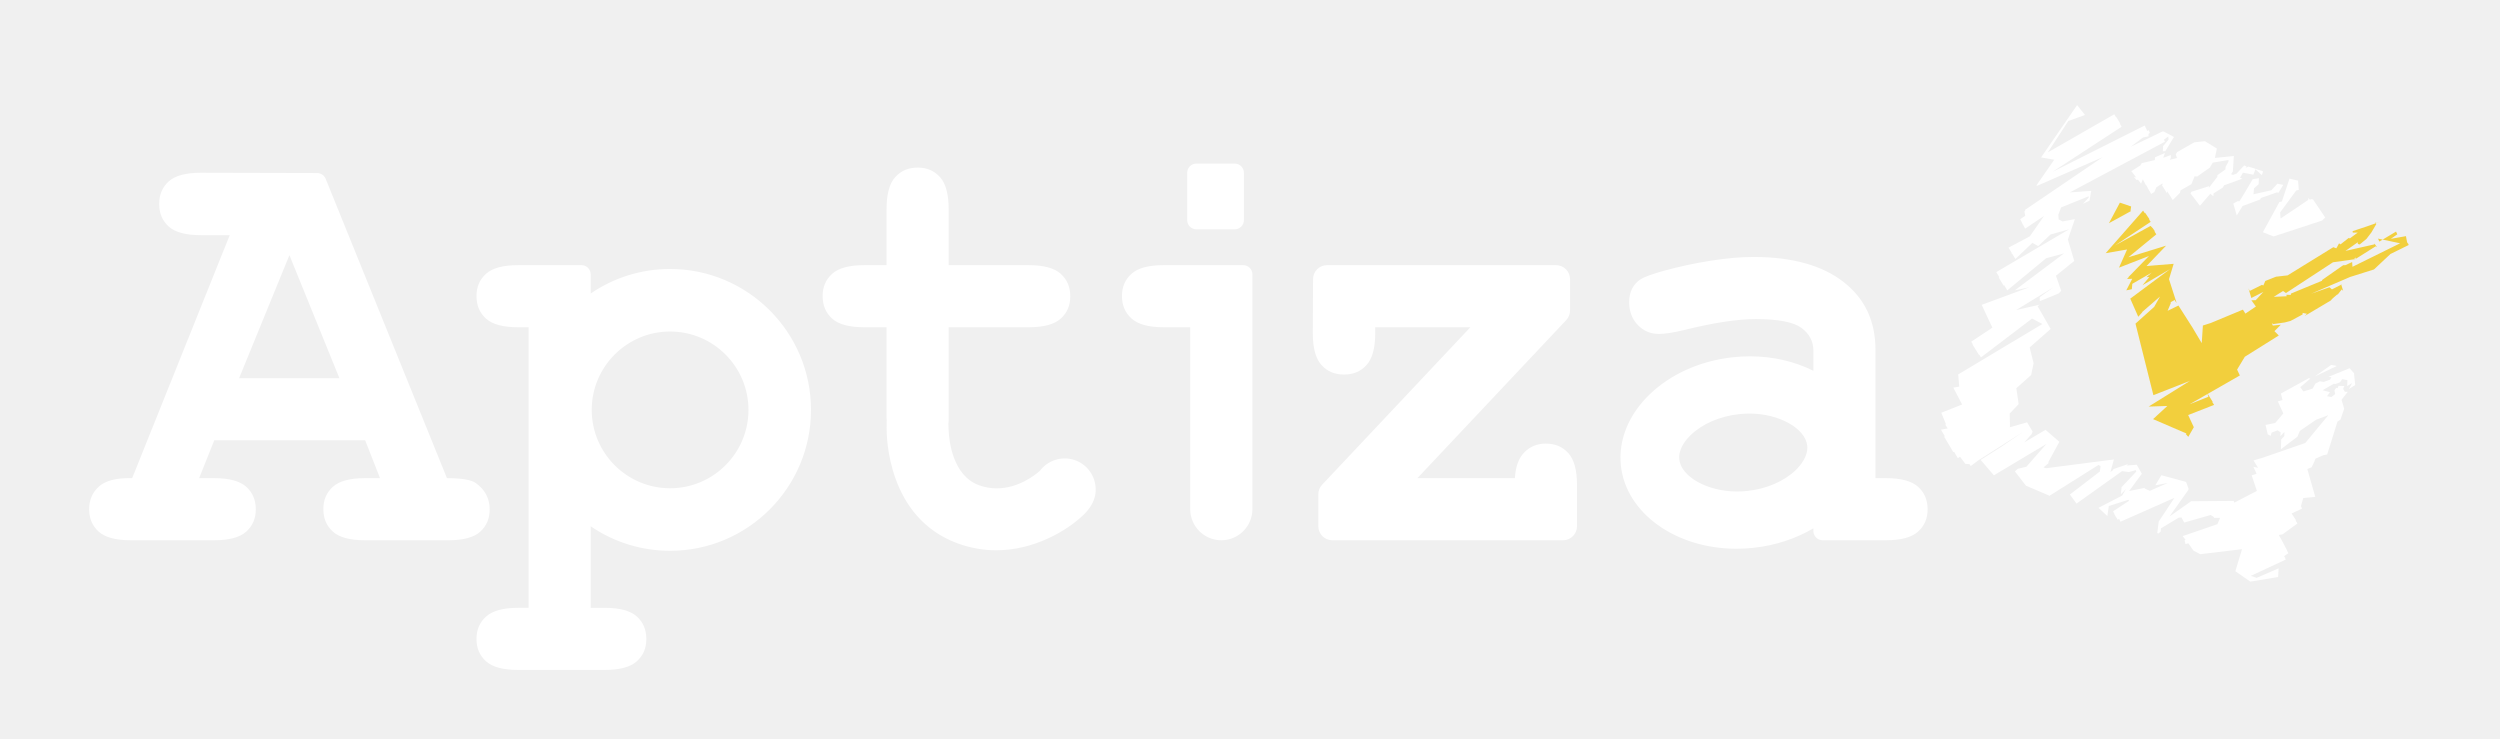
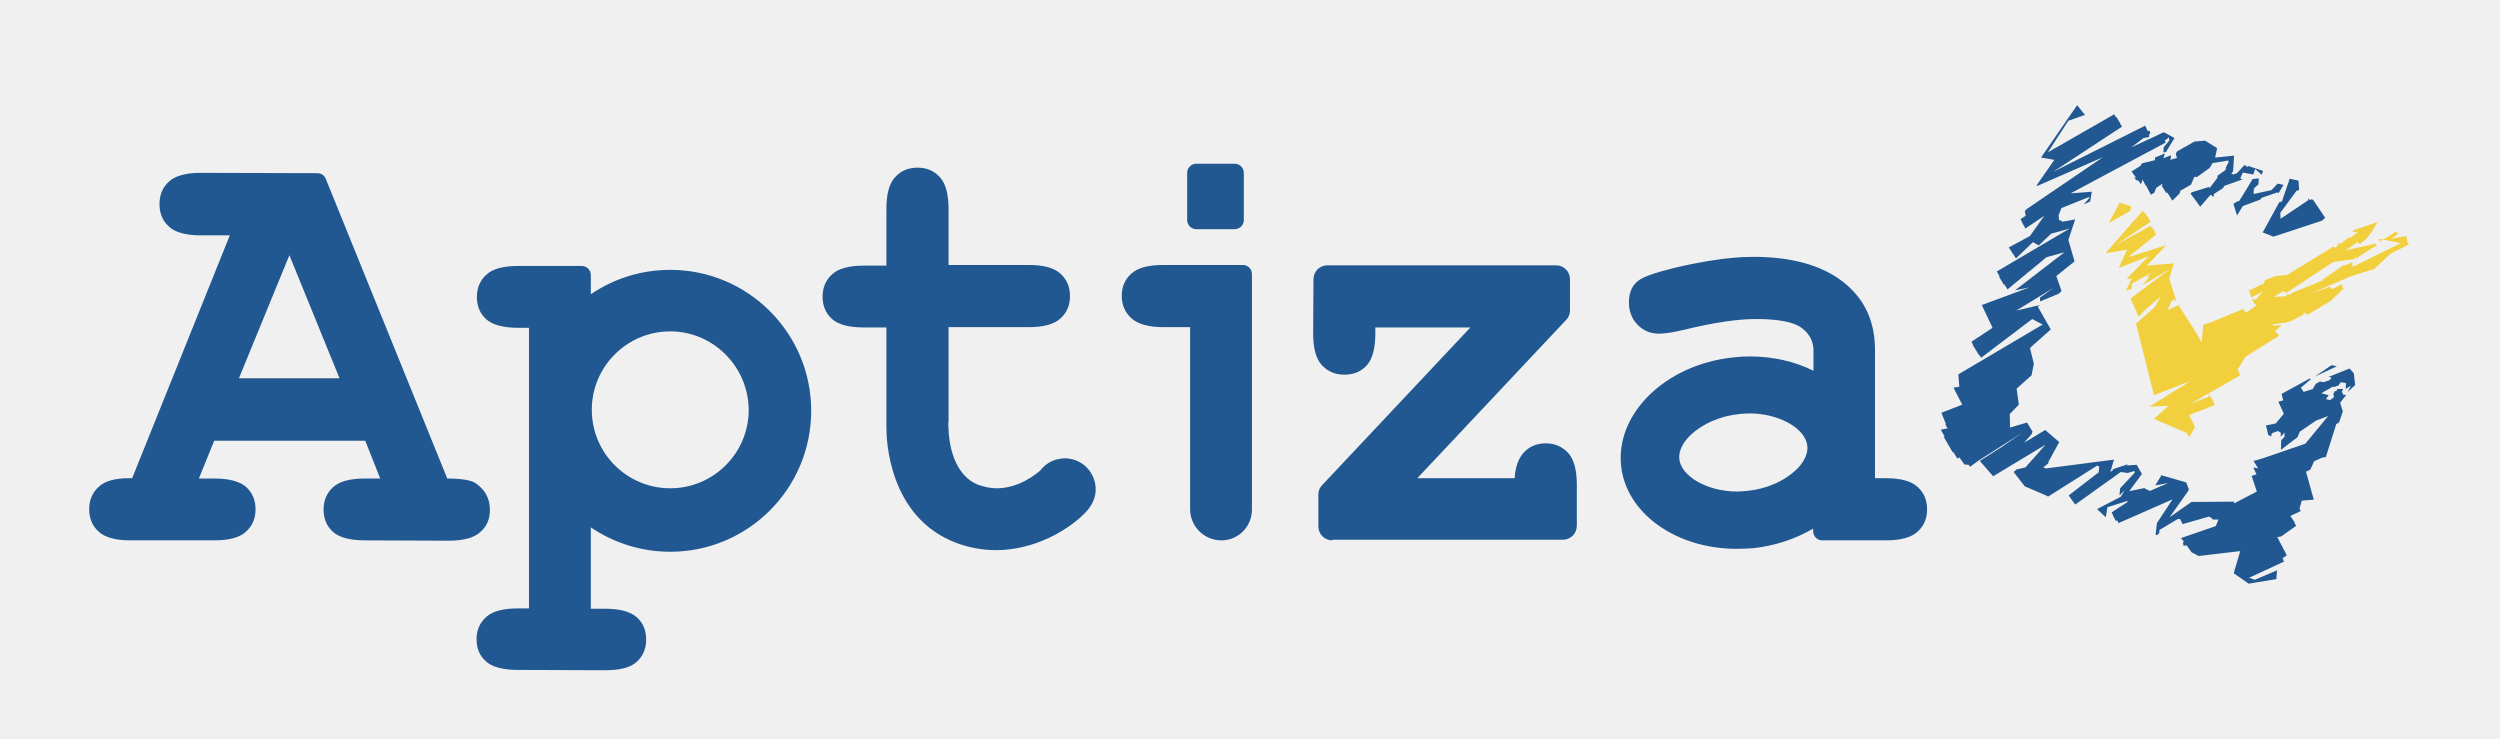
- <svg xmlns="http://www.w3.org/2000/svg" version="1.1" id="Capa_1" x="0px" y="0px" viewBox="0 0 768 227" enable-background="new 0 0 768 227" xml:space="preserve">
-   <path fill="#F2CF3D" d="M719.969,87.908L719.969,87.908L719.969,87.908z M719.811,81.462L719.811,81.462L719.811,81.462z   M722.135,80.161l-0.001,0.001L722.135,80.161z M739.592,74.421l-0.043,0.487l-0.443-2.364l-4.648,0.826l1.992-1.396l-0.387-0.836  l-5.132,3.078L730.53,73.3l6.791,1.441l-14.643,7.219l-0.101-1.464l-2.05,0.958l-0.706,0.025l-6.474,4.531l-0.012,0.235  l-9.552,3.939l-0.046,0.406l-1.376-0.037l0.098,0.458l-3.96,0.174l2.861-1.792l0.89,0.631l14.444-9.451l6.861-0.967l-0.348-0.264  l0.478-0.216l-0.054,0.501l-0.076-0.021l6.273-3.953l0.433,0.332l-0.831-1.172l-0.029,0.261l-8.88,2.006l3.797-2.66v0.518  l0.578,0.161l2.071-1.697l1.521-1.987l1.553-2.664l0.001,0.128l-0.479-0.569l0.444,0.191l1.359-0.445l-4.257,1.493l-4.397,1.464  l0.07,0.452l1.51-0.024l-2.461,1.835l-0.152-0.193l-0.208,0.053l-2.466,1.937l-0.451-0.319l-0.758,1.413l-0.12-0.085l0.074,0.209  l-0.961-0.35l-13.977,8.617l0.006,0.027l-3.632,0.42l-3.285,1.302l-0.598,1.394l-0.442-0.187l-3.735,1.862l-0.412-0.814l0.897,2.987  l3.692-1.88l-2.347,2.545l-1.329,0.034l1.383,1.918l-3.227,2.174l-0.76-1.219l-9.876,4.105l-2.421,0.772l-0.353,5.409l-2.881-4.839  v0.001l-4.271-6.709l-3.33,1.62l1.061-2.552l-0.126,0.067l-0.051-0.147l1.423-0.751l-0.094,0.219l0.56,0.772l-2.348-7.318  l1.432-4.731l-8.34,0.69l6.02-6.263l-11.598,3.571l8.591-7.046l-0.581-0.913l0.176,0.02l-0.683-0.997l-0.686-0.701l-10.912,6.008  l10.954-7.258l-0.507-0.747l0.146-0.047l-1.372-2.024l-0.079,0.146l-0.526-0.775l-11.482,13.071l6.57-1.132l-2.48,5.58l9.219-3.586  l-6.489,6.649l0.335-0.136l-0.637,0.547l1.633-0.051l-1.824,3.551l1.703-0.352l0.151-1.66l5.967-3.447l-1.638,1.404l0.894-0.027  l-2.097,2.509l8.46-4.962l-12.221,9.086l2.456,5.567l1.25-1.396l-0.085-0.035l5.515-4.786l-1.848,3.287l0.277-0.308l-5.959,5.347  l5.501,21.976l11.271-4.42l-12.733,7.922l5.752-0.19l-4.391,4.043l10.256,4.417l-0.192,0.169l0.755,0.862l1.697-2.959l0.013,0.001  l-1.751-3.744l7.969-3.112l-0.554-0.887l0.126-0.055l-1.486-2.376l-0.08,0.132l0.242,0.686l-5.774,2.302l15.44-8.848l-0.849-1.807  l2.382-3.943l10.43-6.531l-1.34-1.338l1.961-1.965l-2.462,0.26l-0.301-0.792l0.384,0.343l3.586-0.509l1.793-0.481l3.685-1.967  l0.022-0.492l1.32,0.276l-0.708,0.688l7.997-4.755l0.604-0.654l1.341-1.154l0.274-0.104l1.18-1.514l0.447,0.466l-0.673-2.184  l-0.029,0.323l-2.756,1.395l-0.74-0.656l-5.659,1.986l12.003-5.155l7.316-2.305l5.048-4.742l5.618-2.763L739.592,74.421z   M697.776,92.163l0.228-0.449L697.776,92.163z M731.213,78.651L731.213,78.651L731.213,78.651z M730.51,79.047L730.51,79.047  L730.51,79.047z M730.711,78.934l-0.124,0.07L730.711,78.934z M691.681,91.618l-0.07-0.069L691.681,91.618z M654.683,63.423  l-3.455-1.168l-3.362,6.31l6.745-3.703l-0.111-0.134L654.683,63.423z M654.896,88.815l0.003,0.029L654.896,88.815z M654.078,70.513  l-0.05,0.122L654.078,70.513z" />
-   <path fill="#FFFFFF" d="M711.067,115.674l6.793-3.247l-1.74-0.319L711.067,115.674z M709.492,116.707L709.492,116.707  L709.492,116.707z M668.718,48.42l0.179,0.089l-2.348,0.58l0.315-0.548l0.021-0.915l-2.348,0.857l0.547-1.502l-3.064,1.339  l-0.044,0.842l-4.05,0.963l-0.4,0.695l-2.782,1.763l1.536,1.967l-0.757-0.252l0.751,0.96l0.537-0.029l0.937,1.199l0.524-1.359  l0.998,1.907l0.064-0.111l0.923,1.761l0.031-0.024l0.02,0.004l0.45,0.859l0.004-0.009l0.065,0.123l0.969-0.568l0.639-1.471  l1.835-1.173l0.115,0.184l-0.212,0.385l1.48,2.358l0.143-0.497l1.698,2.706l0.023-0.09l2.157-2.161l0.201-0.777l3.319-1.899  l0.994-2.422l0.778,0.085l3.912-2.768l0.872-1.5l4.851-0.832l-0.045,0.578l-0.85,1.534l-0.059,0.8l-2.455,1.767l-0.043,0.579  l-0.027-0.011l-2.543,3.282l0.039-0.474l-5.453,1.727l-0.243,0.485l0.988,1.298l0.576,0.757l1.334,1.753l3.184-3.683l0.94,0.746  l0.067-0.868l2.818-1.783l0.4-0.696l5.631-2.04l-0.727-0.289l0.895-1.557l3.211,0.622l0.619-1.664l1.985,1.803l0.377-1.167  l-4.515-1.475l-0.824,0.385l0.25-0.426l-0.725-0.288l-2.327,2.495l-1.125,0.409l-0.563-0.223l0.537-0.83l0.315-4.766l-5.831,0.601  l0.615-2.886l-3.676-2.26l-3.256,0.342l-5.305,3.025l-0.399,0.696L668.718,48.42z M695.22,52.638L695.22,52.638L695.22,52.638z   M668.718,48.42L668.718,48.42L668.718,48.42z M678.619,57.187L678.619,57.187L678.619,57.187z M701.411,56.804L701.411,56.804  L701.411,56.804z M692.435,57.861l1.419-1.281l0.087-1.833l-1.899,0.286l-2.074,3.488l0.01,0.025l-1.977,3.224l-0.146,0.051  l-0.438-0.045l-1.346,0.777l1.063,3.631l1.785-2.891l5.368-1.993l0.279-0.486l4.931-1.723l0.422,0.168l1.492-2.455l-1.792-0.38  l-1.856,2.021l-5.498,1.238L692.435,57.861z M714.105,66.12L714.105,66.12L714.105,66.12z M714.183,66.389l0.125,0.429  L714.183,66.389z M714.183,66.389l-0.04-0.14L714.183,66.389z M714.143,66.249l-0.038-0.129L714.143,66.249z M700.992,61.902  l-0.764,0.166l-5.074,9.267l3.282,1.301l14.877-4.874l0.995-0.944l-3.718-5.514l-0.511-0.169l-0.053,0.105l-0.521,0.061  l-0.364-0.497l-0.04,0.606l-8.457,5.686l-0.048-0.006l-0.008,0.008l-0.14-1.828l4.961-6.759l0.765-0.165l-0.197-2.859l-2.653-0.602  L700.992,61.902z M651.469,154.779L651.469,154.779L651.469,154.779z M723.524,118.288l-0.381-3.602l0.105,0.076l-1.449-1.628  l-0.016-0.002l-6.473,2.622l0.875,0.131l-0.419,0.763l-1.936,0.682l-1.192-0.189l-1.338,0.695l-0.871,1.554l-2.829,0.863  l-0.948-1.311l3.057-2.62l-0.414-0.159l-8.605,4.733l0.507,1.981l-1.453,0.438l0.599,1.293l-0.008,0.008l1.105,2.386l-2.506,2.951  l-2.955,0.574l0.677,2.913l0.912,0.456l0.239-0.982l1.883-0.719l0.927,0.632l-0.096,1.188l1.247-1.339l-0.023,1.296l-0.966,1.017  l-0.08,3.013l5.091-3.875l0.714-1.748l4.963-3.411l0.009-0.02l3.724-1.388l0.015,0.026l-7.033,8.503l-13.373,4.626l-2.533,0.721  l1.408,2.275l-0.002-0.004l-0.002,0.003l-1.454-0.301l0.828,1.733l0.155,0.412l-1.488,0.469l1.598,4.78l-6.921,3.605l-0.211-0.526  l-13.048,0.092l-0.002-0.003l-6.662,4.687l5.78-8.151l0.068-0.39l-0.756-2.068l-7.589-2.06l-1.864,3.089l3.874-0.74l-5.55,2.445  l-1.612-0.717l0.045-0.192l-4.804,0.965l3.905-5.306l-1.562-2.77l-3.077,0.245l0.398-0.439l-4.479,1.533l0.012,0.016l-0.321,0.479  l-0.615,0.384l1.067-3.834l-20.857,2.692l-0.769-0.257l1.786-1.514l-0.417,0.084l3.5-6.43l-4.254-3.676l-6.539,3.856l2.315-2.589  l-0.006-0.004l0.253-0.755l-1.68-2.819l-5.407,1.553l0.151-0.189l-0.091-4.046l2.75-2.921l-0.711-4.874l4.556-4.055l0.747-3.636  l-1.211-4.837l6.448-5.677l-4.007-6.996l0.655-0.467l-7.277,1.66l11.46-6.98l-4.201,3.037l0.04,1.121l-0.028,0.02l0.038,0.066  l5.791-2.381l0.768-0.802l-1.612-4.625l5.619-4.545l-1.949-6.571l2.143-6.279l-3.786,0.717l-1.202-0.638l-0.092-1.437l0.851-2.232  l8.455-3.421l0.011,0.416l-1.742,1.888l2-0.942l0.528-3.021l-6.547,0.459l29.19-15.563l-0.303-0.626l1.329-0.991l0.091,0.954  l-1.675,2.014l-0.077,1.604l0.777-0.076l2.636-4.343l-3.126-1.661l-0.42-0.019l-4.373,2.122l-0.086,0.036l-5.288,2.531l3.794-2.852  l1.687-0.341l0.003-0.783l0.391-0.271l-0.328-0.851l-0.461,0.244l-0.313-0.676l-0.004,0.001l0.311,0.679l-0.772-1.671  l-28.324,14.228l21.235-13.858l-0.562-0.948l0.124-0.017l-1.194-2.012l-0.098,0.061l-0.539-0.908l-20.417,11.712l6.304-9.656  l5.123-1.846l-2.429-3.021L627.014,48.37l4.051,0.691l-5.492,7.91l0.263,0.096l20.075-8.773l-23.846,16.194l0.118,0.213  l-0.287,0.233l0.261,1.381l-1.551,1.028l0.721,1.386l-0.082,0.019l0.079,0.153l0.083-0.017l0.7,1.347l5.809-3.87l-4.362,6.248  l-6.541,3.466l1.054,1.733l-0.216,0.122l-0.008,0.024l0.295-0.029l0.991,1.63l5.222-4.96l1.791,1.016l3.756-3.565l5.731-1.609  l-22.377,13.151l0.927,1.539l-0.172,0.12l1.512,2.512l0.146-0.165l0.968,1.609l11.952-9.884l5.492-1.482l-15.121,11.347l4.432-0.941  l-14.603,5.397l0.795,1.723l-0.009,0.006l1.974,4.205l0.01-0.007l0.366,0.78h0.001l0.032,0.069l0.01-0.009l0.107,0.23l-6.506,4.333  l0.478,0.772l-0.097,0.067l2.026,3.265l0.08-0.095l0.502,0.809l15.689-11.93l3.171,1.679l-25.854,15.484l0.312,3.756l-1.817,0.29  l2.711,5.195l-6.398,2.527l1.428,3.525l-0.195,0.133l0.712,1.166l-2.055,0.381l1.225,2.063l-0.264,0.053l2.842,4.785l0.234-0.104  l1.165,1.96l0.645-0.45l1.645,2.186l1.268,0.096l0.403,0.575l2.279-1.705l13.841-8.822l-6.794,4.651l0.069-0.058l-6.37,4.056  l4.077,4.736l16.148-9.651l-6.168,7.019l-2.666,0.636l-0.86,0.787l3.389,4.396l7.004,2.985l0.108,0.192l15.192-9.555l0.624,0.372  l-0.226,1.657l-9.198,7.055l2.036,2.788l13.986-9.965l2.126,0.277l2.136-0.595l0.091,0.481l-4.493,4.754l-0.212,2.172l0.004,0.007  l1.564-1.608l-1.189,2.028l-7.272,3.757l2.731,2.515l0.45-3.082l6.051-1.908l0.136,0.331l-4.889,3.209l0.415,0.759l-0.054,0.036  l0.613,1.121l0.049-0.045l0.425,0.778l0.385-0.34l0.001,0.002l0.014-0.008l0.428,0.901l16.586-7.335l-4.84,7.288l-0.432,3.552  l0.379,0.094l0.009,0.01l0.004-0.012l0.671-0.595l0.005,0.001l0.063-0.983l5.478-3.273l0.83-0.052l0.829,1.558l8.139-2.319  l0.87,0.536l0.209,0.356l1.817-0.023l-0.842,1.954l-10.665,3.664l0.868,1.097l-0.202,0.173l-0.08,0.018l0.024,0.03l0.249,1.109  l0.9-0.203l1.558,2.234l2.082,1.095l12.838-1.541l-2.046,6.767l4.59,3.203l8.531-1.42l0.176-2.664l-6.764,2.926l-1.808-0.603  l10.798-5.04l-0.27-0.446l0.061-0.013l-0.344-0.568l1.316-0.906l-0.414-0.787l0.044-0.028l-2.113-4.017l-0.04,0.035l-0.422-0.803  l1.172-0.2l4.569-3.34l-0.594-0.917l0.164-0.028l-1.37-2.116l3.23-1.522l-0.373-0.717l0.726-2.51l3.68-0.347l-2.439-8.556  l1.338-0.554l0.809-1.712l0.356-0.932l2.418-1.05l1.185-0.231l3.156-10.1l0.937-0.637l1.126-3.315l-0.808-2.743l1.901-2.44  l-0.885-0.022l-0.528-0.897l0.357-0.874l-1.768-0.044l-0.289,0.707l-0.432-0.11l-0.542,0.773l0.234,1.133l-1.168,0.931l-1.333-0.27  l0.867-1.238l-2.262-0.581l3.503-2.017l0.435,0.117l1.407-0.535l0.695-0.963l1.597,0.291l-0.059,1.827l1.366-0.854l0.062,0.08  l-0.899,1.671L723.524,118.288z M723.248,114.762l0.007,0.005L723.248,114.762z M723.255,114.767L723.255,114.767L723.255,114.767z   M621.541,132.631l-1.099,0.346L621.541,132.631z" />
-   <path fill="#FFFFFF" d="M159.131,205.804c-4.572,0-7.875-0.892-9.818-2.649c-1.974-1.785-2.933-4.023-2.933-6.843  c0-2.882,0.975-5.15,2.98-6.936c1.971-1.758,5.259-2.65,9.771-2.65h3.258v-86.191h-3.258c-4.569,0-7.873-0.891-9.818-2.649  c-1.975-1.787-2.934-4.056-2.934-6.937c0-2.817,0.959-5.055,2.932-6.841c1.945-1.76,5.249-2.652,9.819-2.652h19.504  c1.565,0,2.834,1.269,2.834,2.834v5.867l0.001,0c7.208-4.925,15.639-7.528,24.382-7.528c23.87,0,43.289,19.42,43.289,43.29  c0,23.869-19.419,43.288-43.289,43.288c-8.743,0-17.174-2.604-24.382-7.527l0,25.047h4.333c4.572,0,7.876,0.892,9.819,2.65  c1.972,1.784,2.931,4.053,2.931,6.936c0,2.82-0.958,5.058-2.931,6.842c-1.945,1.759-5.248,2.65-9.819,2.65H159.131z   M205.852,101.843c-13.275,0-24.076,10.8-24.076,24.076c0,13.274,10.8,24.074,24.076,24.074s24.076-10.8,24.076-24.074  C229.928,112.643,219.127,101.843,205.852,101.843z M306.048,169.047c-4.036,0-8.032-0.717-11.878-2.129  c-21.507-7.892-21.833-32.7-21.799-35.503l0.027-2.332c-0.03-0.162-0.046-0.33-0.046-0.501v-28.048h-6.887  c-4.569,0-7.873-0.891-9.818-2.649c-1.975-1.787-2.934-4.056-2.934-6.937c0-2.817,0.959-5.055,2.932-6.841  c1.945-1.76,5.249-2.652,9.819-2.652h6.887V64.236c0-4.567,0.892-7.871,2.652-9.818c1.789-1.975,4.057-2.933,6.936-2.933  c2.815,0,5.052,0.959,6.839,2.933c1.761,1.947,2.652,5.25,2.652,9.82v17.218h24.602c4.57,0,7.874,0.892,9.819,2.651  c1.974,1.787,2.933,4.055,2.933,6.935c0,2.817-0.959,5.055-2.932,6.841c-1.945,1.76-5.249,2.651-9.82,2.651h-24.602v28.77  c0,0.248-0.032,0.488-0.091,0.718l0.081,2.127c0.134,3.205,1.204,13.929,9.307,16.904c1.759,0.645,3.594,0.972,5.452,0.972  c6.72,0,11.887-4.151,13.315-5.429l0.003-0.004c1.161-1.53,2.746-2.662,4.58-3.27c0.973-0.326,1.988-0.493,3.009-0.493  c4.1,0,7.725,2.622,9.02,6.524c0.878,2.645,1.039,6.654-3.175,10.738C327.721,163.146,317.552,169.047,306.048,169.047z   M533.461,168.577c-18.688,0-33.959-10.973-35.521-25.522c-1.731-16.144,13.721-31.087,34.445-33.312  c1.732-0.186,3.484-0.28,5.208-0.28c6.96,0,13.695,1.539,19.477,4.45l0.001-6.21c0-2.839-1.237-5.188-3.678-6.981  c-2.44-1.791-7.153-2.7-14.006-2.7c-5.611,0-13.002,1.127-21.965,3.35c-3.385,0.817-5.937,1.212-7.818,1.212  c-2.566,0-4.682-0.898-6.47-2.747c-1.761-1.82-2.654-4.185-2.654-7.027c0-1.603,0.313-3.011,0.931-4.186  c0.619-1.175,1.495-2.13,2.604-2.839c1.119-0.717,3.403-1.555,6.98-2.562c4.694-1.297,9.544-2.345,14.429-3.117  c4.863-0.772,9.343-1.164,13.311-1.164c11.797,0,21.082,2.583,27.599,7.678c6.607,5.169,9.819,12.034,9.819,20.986v39.28h3.256  c4.573,0,7.877,0.893,9.819,2.651c1.973,1.784,2.933,4.053,2.933,6.936c0,2.819-0.96,5.057-2.933,6.841  c-1.942,1.759-5.246,2.651-9.819,2.651h-19.503c-1.565,0-2.835-1.27-2.835-2.835v-0.82c-5.454,3.208-11.816,5.277-18.4,5.984  C536.938,168.482,535.186,168.577,533.461,168.577z M537.479,127.05c-1.062,0-2.144,0.058-3.217,0.173  c-5.885,0.632-11.299,2.966-14.853,6.403c-1.468,1.417-3.876,4.275-3.53,7.503c0.574,5.345,8.679,9.86,17.696,9.86  c1.062,0,2.144-0.058,3.218-0.173c5.885-0.632,11.299-2.966,14.853-6.402c1.466-1.418,3.875-4.28,3.53-7.504  C554.602,131.566,546.497,127.05,537.479,127.05z M409.288,165.968c-2.369,0-4.297-1.928-4.297-4.297v-9.822  c0-1.1,0.415-2.146,1.167-2.943l45.535-48.371h-29.225v1.862c0,4.511-0.892,7.783-2.65,9.726c-1.783,1.973-4.053,2.934-6.937,2.934  c-2.882,0-5.149-0.959-6.935-2.933c-1.759-1.943-2.651-5.216-2.651-9.727l0.074-16.664c0.009-2.358,1.937-4.278,4.297-4.278h70.352  c2.369,0,4.297,1.927,4.297,4.296v9.635c0,1.093-0.412,2.136-1.16,2.938l-45.726,48.563h29.947c0.187-3.523,1.174-6.202,2.934-7.96  c1.78-1.783,3.927-2.651,6.56-2.651c2.881,0,5.149,0.959,6.934,2.933c1.763,1.946,2.656,5.25,2.656,9.819v12.643  c0,2.369-1.928,4.297-4.297,4.297H409.288z M375.186,165.968c-5.268,0-9.554-4.286-9.554-9.554v-55.88h-8.214  c-4.511,0-7.799-0.892-9.772-2.651c-2.004-1.784-2.979-4.053-2.979-6.936c0-2.816,0.959-5.054,2.932-6.841  c1.945-1.76,5.249-2.651,9.82-2.651h24.487c1.565,0,2.834,1.269,2.834,2.834v72.125  C384.739,161.682,380.454,165.968,375.186,165.968z M112.084,165.968c-4.571,0-7.875-0.892-9.818-2.65  c-1.974-1.788-2.933-4.057-2.933-6.936c0-2.816,0.959-5.055,2.932-6.841c1.945-1.761,5.249-2.652,9.82-2.652h4.655l-4.563-11.636  H65.825l-4.654,11.636h4.654c4.571,0,7.875,0.892,9.818,2.65c1.974,1.787,2.933,4.056,2.933,6.937c0,2.817-0.959,5.055-2.932,6.841  c-1.945,1.76-5.249,2.651-9.819,2.651H40.136c-4.572,0-7.875-0.893-9.819-2.651c-1.972-1.785-2.931-4.054-2.931-6.935  c0-2.84,1.033-5.188,3.07-6.98c1.906-1.676,5.016-2.525,9.243-2.525c0.296,0,0.596,0.005,0.902,0.013l29.97-74.647h-8.914  c-4.571,0-7.875-0.892-9.819-2.651c-1.972-1.784-2.931-4.053-2.931-6.935c0-2.883,0.958-5.152,2.931-6.936  c1.943-1.759,5.247-2.651,9.818-2.651l35.769,0.089c1.152,0.003,2.188,0.703,2.62,1.77l37.261,91.96  c4.446,0,7.421,0.501,8.843,1.488c2.853,2.045,4.281,4.762,4.281,8.099c0,2.816-0.944,5.055-2.887,6.841  c-1.913,1.76-5.201,2.651-9.773,2.651L112.084,165.968z M104.264,116.173L88.909,78.385l-15.452,37.789H104.264z M367.537,70.449  c-1.565,0-2.834-1.269-2.834-2.834V53.085c0-1.565,1.269-2.834,2.834-2.834h11.761c1.565,0,2.834,1.269,2.834,2.834v14.529  c0,1.565-1.269,2.834-2.834,2.834H367.537z" />
+ <svg xmlns="http://www.w3.org/2000/svg" version="1.1" id="Capa_1" x="0px" y="0px" viewBox="0 0 768 227" style="enable-background:new 0 0 768 227;" xml:space="preserve">
+   <style type="text/css">
+ 	.st0{fill:#F2CF3D;}
+ 	.st1{fill:#215891;}
+ </style>
+   <path class="st0" d="M720,87.9L720,87.9L720,87.9z M719.8,81.5L719.8,81.5L719.8,81.5z M722.1,80.2L722.1,80.2L722.1,80.2z   M739.6,74.4l0,0.5l-0.4-2.4l-4.6,0.8l2-1.4l-0.4-0.8l-5.1,3.1l-0.4-0.9l6.8,1.4L722.7,82l-0.1-1.5l-2,1l-0.7,0l-6.5,4.5l0,0.2  l-9.6,3.9l0,0.4l-1.4,0l0.1,0.5l-4,0.2l2.9-1.8l0.9,0.6l14.4-9.5l6.9-1l-0.3-0.3l0.5-0.2l-0.1,0.5l-0.1,0l6.3-4l0.4,0.3l-0.8-1.2  l0,0.3l-8.9,2l3.8-2.7v0.5l0.6,0.2l2.1-1.7l1.5-2l1.6-2.7l0,0.1l-0.5-0.6l0.4,0.2l1.4-0.4l-4.3,1.5l-4.4,1.5l0.1,0.5l1.5,0l-2.5,1.8  l-0.2-0.2l-0.2,0.1l-2.5,1.9l-0.5-0.3l-0.8,1.4l-0.1-0.1l0.1,0.2l-1-0.3l-14,8.6l0,0l-3.6,0.4l-3.3,1.3l-0.6,1.4l-0.4-0.2l-3.7,1.9  l-0.4-0.8l0.9,3l3.7-1.9l-2.3,2.5l-1.3,0l1.4,1.9l-3.2,2.2l-0.8-1.2l-9.9,4.1l-2.4,0.8l-0.4,5.4l-2.9-4.8v0l-4.3-6.7l-3.3,1.6  l1.1-2.6l-0.1,0.1l-0.1-0.1l1.4-0.8l-0.1,0.2l0.6,0.8l-2.3-7.3l1.4-4.7l-8.3,0.7l6-6.3L653.8,79l8.6-7l-0.6-0.9l0.2,0l-0.7-1  l-0.7-0.7l-10.9,6l11-7.3l-0.5-0.7l0.1,0l-1.4-2l-0.1,0.1l-0.5-0.8l-11.5,13.1l6.6-1.1l-2.5,5.6l9.2-3.6l-6.5,6.6l0.3-0.1l-0.6,0.5  l1.6-0.1l-1.8,3.6l1.7-0.4l0.2-1.7l6-3.4l-1.6,1.4l0.9,0l-2.1,2.5l8.5-5l-12.2,9.1l2.5,5.6l1.3-1.4l-0.1,0l5.5-4.8l-1.8,3.3l0.3-0.3  l-6,5.3l5.5,22l11.3-4.4l-12.7,7.9l5.8-0.2l-4.4,4l10.3,4.4l-0.2,0.2l0.8,0.9l1.7-3l0,0l-1.8-3.7l8-3.1l-0.6-0.9l0.1-0.1l-1.5-2.4  l-0.1,0.1l0.2,0.7l-5.8,2.3l15.4-8.8l-0.8-1.8l2.4-3.9l10.4-6.5l-1.3-1.3l2-2l-2.5,0.3l-0.3-0.8l0.4,0.3l3.6-0.5l1.8-0.5l3.7-2  l0-0.5l1.3,0.3l-0.7,0.7l8-4.8l0.6-0.7l1.3-1.2l0.3-0.1l1.2-1.5l0.4,0.5l-0.7-2.2l0,0.3l-2.8,1.4l-0.7-0.7l-5.7,2l12-5.2l7.3-2.3  l5-4.7l5.6-2.8L739.6,74.4z M697.8,92.2l0.2-0.4L697.8,92.2z M731.2,78.7L731.2,78.7L731.2,78.7z M730.5,79L730.5,79L730.5,79z   M730.7,78.9l-0.1,0.1L730.7,78.9z M691.7,91.6L691.7,91.6L691.7,91.6z M654.7,63.4l-3.5-1.2l-3.4,6.3l6.7-3.7l-0.1-0.1L654.7,63.4z   M654.9,88.8L654.9,88.8L654.9,88.8z M654.1,70.5l0,0.1L654.1,70.5z" />
+   <path class="st1" d="M711.1,115.7l6.8-3.2l-1.7-0.3L711.1,115.7z M709.5,116.7L709.5,116.7L709.5,116.7z M668.7,48.4l0.2,0.1  l-2.3,0.6l0.3-0.5l0-0.9l-2.3,0.9l0.5-1.5l-3.1,1.3l0,0.8l-4,1l-0.4,0.7l-2.8,1.8l1.5,2l-0.8-0.3l0.8,1l0.5,0l0.9,1.2l0.5-1.4l1,1.9  l0.1-0.1l0.9,1.8l0,0l0,0l0.5,0.9l0,0l0.1,0.1l1-0.6l0.6-1.5l1.8-1.2l0.1,0.2l-0.2,0.4l1.5,2.4l0.1-0.5l1.7,2.7l0-0.1l2.2-2.2  l0.2-0.8l3.3-1.9l1-2.4l0.8,0.1l3.9-2.8l0.9-1.5l4.9-0.8l0,0.6l-0.8,1.5l-0.1,0.8l-2.5,1.8l0,0.6l0,0l-2.5,3.3l0-0.5l-5.5,1.7  l-0.2,0.5l1,1.3l0.6,0.8l1.3,1.8l3.2-3.7l0.9,0.7l0.1-0.9l2.8-1.8l0.4-0.7l5.6-2l-0.7-0.3L689,53l3.2,0.6l0.6-1.7l2,1.8l0.4-1.2  l-4.5-1.5l-0.8,0.4l0.3-0.4l-0.7-0.3l-2.3,2.5l-1.1,0.4l-0.6-0.2l0.5-0.8l0.3-4.8l-5.8,0.6l0.6-2.9l-3.7-2.3l-3.3,0.3l-5.3,3  l-0.4,0.7L668.7,48.4z M695.2,52.6L695.2,52.6L695.2,52.6z M668.7,48.4L668.7,48.4L668.7,48.4z M678.6,57.2L678.6,57.2L678.6,57.2z   M701.4,56.8L701.4,56.8L701.4,56.8z M692.4,57.9l1.4-1.3l0.1-1.8L692,55l-2.1,3.5l0,0l-2,3.2l-0.1,0.1l-0.4,0l-1.3,0.8l1.1,3.6  l1.8-2.9l5.4-2l0.3-0.5l4.9-1.7l0.4,0.2l1.5-2.5l-1.8-0.4l-1.9,2l-5.5,1.2L692.4,57.9z M714.1,66.1L714.1,66.1L714.1,66.1z   M714.2,66.4l0.1,0.4L714.2,66.4z M714.2,66.4l0-0.1L714.2,66.4z M714.1,66.2l0-0.1L714.1,66.2z M701,61.9l-0.8,0.2l-5.1,9.3  l3.3,1.3l14.9-4.9l1-0.9l-3.7-5.5l-0.5-0.2l-0.1,0.1l-0.5,0.1l-0.4-0.5l0,0.6l-8.5,5.7l0,0l0,0l-0.1-1.8l5-6.8l0.8-0.2l-0.2-2.9  l-2.7-0.6L701,61.9z M651.5,154.8L651.5,154.8L651.5,154.8z M723.5,118.3l-0.4-3.6l0.1,0.1l-1.4-1.6l0,0l-6.5,2.6l0.9,0.1l-0.4,0.8  l-1.9,0.7l-1.2-0.2l-1.3,0.7l-0.9,1.6l-2.8,0.9l-0.9-1.3l3.1-2.6l-0.4-0.2l-8.6,4.7l0.5,2l-1.5,0.4l0.6,1.3l0,0l1.1,2.4l-2.5,3  l-3,0.6l0.7,2.9l0.9,0.5l0.2-1l1.9-0.7l0.9,0.6l-0.1,1.2l1.2-1.3l0,1.3l-1,1l-0.1,3l5.1-3.9l0.7-1.7l5-3.4l0,0l3.7-1.4l0,0l-7,8.5  l-13.4,4.6l-2.5,0.7l1.4,2.3l0,0l0,0l-1.5-0.3l0.8,1.7l0.2,0.4l-1.5,0.5l1.6,4.8l-6.9,3.6l-0.2-0.5l-13,0.1l0,0l-6.7,4.7l5.8-8.2  l0.1-0.4l-0.8-2.1L664,146l-1.9,3.1l3.9-0.7l-5.5,2.4l-1.6-0.7l0-0.2l-4.8,1l3.9-5.3l-1.6-2.8l-3.1,0.2l0.4-0.4l-4.5,1.5l0,0  l-0.3,0.5l-0.6,0.4l1.1-3.8l-20.9,2.7l-0.8-0.3l1.8-1.5l-0.4,0.1l3.5-6.4l-4.3-3.7l-6.5,3.9l2.3-2.6l0,0l0.3-0.8l-1.7-2.8l-5.4,1.6  l0.2-0.2l-0.1-4l2.8-2.9l-0.7-4.9l4.6-4.1l0.7-3.6l-1.2-4.8l6.4-5.7l-4-7l0.7-0.5l-7.3,1.7l11.5-7l-4.2,3l0,1.1l0,0l0,0.1l5.8-2.4  l0.8-0.8l-1.6-4.6l5.6-4.5l-1.9-6.6l2.1-6.3l-3.8,0.7l-1.2-0.6l-0.1-1.4l0.9-2.2l8.5-3.4l0,0.4l-1.7,1.9l2-0.9l0.5-3l-6.5,0.5  l29.2-15.6l-0.3-0.6l1.3-1l0.1,1l-1.7,2l-0.1,1.6l0.8-0.1l2.6-4.3l-3.1-1.7l-0.4,0l-4.4,2.1l-0.1,0l-5.3,2.5l3.8-2.9l1.7-0.3l0-0.8  l0.4-0.3l-0.3-0.9l-0.5,0.2l-0.3-0.7l0,0l0.3,0.7l-0.8-1.7l-28.3,14.2l21.2-13.9l-0.6-0.9l0.1,0l-1.2-2L650,36l-0.5-0.9l-20.4,11.7  l6.3-9.7l5.1-1.8l-2.4-3L627,48.4l4.1,0.7l-5.5,7.9l0.3,0.1l20.1-8.8l-23.8,16.2l0.1,0.2l-0.3,0.2l0.3,1.4l-1.6,1l0.7,1.4l-0.1,0  l0.1,0.2l0.1,0l0.7,1.3l5.8-3.9l-4.4,6.2l-6.5,3.5l1.1,1.7l-0.2,0.1l0,0l0.3,0l1,1.6l5.2-5l1.8,1l3.8-3.6l5.7-1.6l-22.4,13.2  l0.9,1.5l-0.2,0.1l1.5,2.5l0.1-0.2l1,1.6l12-9.9l5.5-1.5L619,89.2l4.4-0.9l-14.6,5.4l0.8,1.7l0,0l2,4.2l0,0l0.4,0.8h0l0,0.1l0,0  l0.1,0.2l-6.5,4.3l0.5,0.8l-0.1,0.1l2,3.3l0.1-0.1l0.5,0.8l15.7-11.9l3.2,1.7L601.6,115l0.3,3.8l-1.8,0.3l2.7,5.2l-6.4,2.5l1.4,3.5  l-0.2,0.1l0.7,1.2l-2.1,0.4l1.2,2.1l-0.3,0.1l2.8,4.8l0.2-0.1l1.2,2l0.6-0.4l1.6,2.2l1.3,0.1l0.4,0.6l2.3-1.7l13.8-8.8l-6.8,4.7  l0.1-0.1l-6.4,4.1l4.1,4.7l16.1-9.7l-6.2,7l-2.7,0.6l-0.9,0.8l3.4,4.4l7,3l0.1,0.2l15.2-9.6l0.6,0.4l-0.2,1.7l-9.2,7.1l2,2.8l14-10  l2.1,0.3l2.1-0.6l0.1,0.5l-4.5,4.8l-0.2,2.2l0,0l1.6-1.6l-1.2,2l-7.3,3.8l2.7,2.5l0.5-3.1l6.1-1.9l0.1,0.3l-4.9,3.2l0.4,0.8l-0.1,0  l0.6,1.1l0,0l0.4,0.8l0.4-0.3l0,0l0,0l0.4,0.9l16.6-7.3l-4.8,7.3l-0.4,3.6l0.4,0.1l0,0l0,0l0.7-0.6l0,0l0.1-1l5.5-3.3l0.8-0.1  l0.8,1.6l8.1-2.3l0.9,0.5l0.2,0.4l1.8,0l-0.8,2l-10.7,3.7l0.9,1.1l-0.2,0.2l-0.1,0l0,0l0.2,1.1l0.9-0.2l1.6,2.2l2.1,1.1l12.8-1.5  l-2,6.8l4.6,3.2l8.5-1.4l0.2-2.7l-6.8,2.9l-1.8-0.6l10.8-5l-0.3-0.4l0.1,0l-0.3-0.6l1.3-0.9l-0.4-0.8l0,0l-2.1-4l0,0l-0.4-0.8  l1.2-0.2l4.6-3.3l-0.6-0.9l0.2,0l-1.4-2.1l3.2-1.5l-0.4-0.7l0.7-2.5l3.7-0.3l-2.4-8.6l1.3-0.6l0.8-1.7l0.4-0.9l2.4-1.1l1.2-0.2  l3.2-10.1l0.9-0.6l1.1-3.3l-0.8-2.7l1.9-2.4l-0.9,0l-0.5-0.9l0.4-0.9l-1.8,0l-0.3,0.7l-0.4-0.1l-0.5,0.8l0.2,1.1l-1.2,0.9l-1.3-0.3  l0.9-1.2l-2.3-0.6l3.5-2l0.4,0.1l1.4-0.5l0.7-1l1.6,0.3l-0.1,1.8l1.4-0.9l0.1,0.1l-0.9,1.7L723.5,118.3z M723.2,114.8L723.2,114.8  L723.2,114.8z M723.3,114.8L723.3,114.8L723.3,114.8z M621.5,132.6l-1.1,0.3L621.5,132.6z" />
+   <path class="st1" d="M159.1,205.8c-4.6,0-7.9-0.9-9.8-2.6c-2-1.8-2.9-4-2.9-6.8c0-2.9,1-5.1,3-6.9c2-1.8,5.3-2.6,9.8-2.6h3.3v-86.2  h-3.3c-4.6,0-7.9-0.9-9.8-2.6c-2-1.8-2.9-4.1-2.9-6.9c0-2.8,1-5.1,2.9-6.8c1.9-1.8,5.2-2.7,9.8-2.7h19.5c1.6,0,2.8,1.3,2.8,2.8v5.9  h0c7.2-4.9,15.6-7.5,24.4-7.5c23.9,0,43.3,19.4,43.3,43.3c0,23.9-19.4,43.3-43.3,43.3c-8.7,0-17.2-2.6-24.4-7.5v25h4.3  c4.6,0,7.9,0.9,9.8,2.6c2,1.8,2.9,4.1,2.9,6.9c0,2.8-1,5.1-2.9,6.8c-1.9,1.8-5.2,2.6-9.8,2.6L159.1,205.8L159.1,205.8z M205.9,101.8  c-13.3,0-24.1,10.8-24.1,24.1c0,13.3,10.8,24.1,24.1,24.1s24.1-10.8,24.1-24.1C229.9,112.6,219.1,101.8,205.9,101.8z M306,169  c-4,0-8-0.7-11.9-2.1c-21.5-7.9-21.8-32.7-21.8-35.5l0-2.3c0-0.2,0-0.3,0-0.5v-28h-6.9c-4.6,0-7.9-0.9-9.8-2.6  c-2-1.8-2.9-4.1-2.9-6.9c0-2.8,1-5.1,2.9-6.8c1.9-1.8,5.2-2.7,9.8-2.7h6.9V64.2c0-4.6,0.9-7.9,2.7-9.8c1.8-2,4.1-2.9,6.9-2.9  c2.8,0,5.1,1,6.8,2.9c1.8,1.9,2.7,5.3,2.7,9.8v17.2H316c4.6,0,7.9,0.9,9.8,2.7c2,1.8,2.9,4.1,2.9,6.9c0,2.8-1,5.1-2.9,6.8  c-1.9,1.8-5.2,2.7-9.8,2.7h-24.6v28.8c0,0.2,0,0.5-0.1,0.7l0.1,2.1c0.1,3.2,1.2,13.9,9.3,16.9c1.8,0.6,3.6,1,5.5,1  c6.7,0,11.9-4.2,13.3-5.4l0,0c1.2-1.5,2.7-2.7,4.6-3.3c1-0.3,2-0.5,3-0.5c4.1,0,7.7,2.6,9,6.5c0.9,2.6,1,6.7-3.2,10.7  C327.7,163.1,317.6,169,306,169z M533.5,168.6c-18.7,0-34-11-35.5-25.5c-1.7-16.1,13.7-31.1,34.4-33.3c1.7-0.2,3.5-0.3,5.2-0.3  c7,0,13.7,1.5,19.5,4.4l0-6.2c0-2.8-1.2-5.2-3.7-7c-2.4-1.8-7.2-2.7-14-2.7c-5.6,0-13,1.1-22,3.3c-3.4,0.8-5.9,1.2-7.8,1.2  c-2.6,0-4.7-0.9-6.5-2.7c-1.8-1.8-2.7-4.2-2.7-7c0-1.6,0.3-3,0.9-4.2c0.6-1.2,1.5-2.1,2.6-2.8c1.1-0.7,3.4-1.6,7-2.6  c4.7-1.3,9.5-2.3,14.4-3.1c4.9-0.8,9.3-1.2,13.3-1.2c11.8,0,21.1,2.6,27.6,7.7c6.6,5.2,9.8,12,9.8,21v39.3h3.3  c4.6,0,7.9,0.9,9.8,2.7c2,1.8,2.9,4.1,2.9,6.9c0,2.8-1,5.1-2.9,6.8c-1.9,1.8-5.2,2.7-9.8,2.7h-19.5c-1.6,0-2.8-1.3-2.8-2.8v-0.8  c-5.5,3.2-11.8,5.3-18.4,6C536.9,168.5,535.2,168.6,533.5,168.6z M537.5,127c-1.1,0-2.1,0.1-3.2,0.2c-5.9,0.6-11.3,3-14.9,6.4  c-1.5,1.4-3.9,4.3-3.5,7.5c0.6,5.3,8.7,9.9,17.7,9.9c1.1,0,2.1-0.1,3.2-0.2c5.9-0.6,11.3-3,14.9-6.4c1.5-1.4,3.9-4.3,3.5-7.5  C554.6,131.6,546.5,127,537.5,127z M409.3,166c-2.4,0-4.3-1.9-4.3-4.3v-9.8c0-1.1,0.4-2.1,1.2-2.9l45.5-48.4h-29.2v1.9  c0,4.5-0.9,7.8-2.6,9.7c-1.8,2-4.1,2.9-6.9,2.9c-2.9,0-5.1-1-6.9-2.9c-1.8-1.9-2.7-5.2-2.7-9.7l0.1-16.7c0-2.4,1.9-4.3,4.3-4.3H478  c2.4,0,4.3,1.9,4.3,4.3v9.6c0,1.1-0.4,2.1-1.2,2.9l-45.7,48.6h29.9c0.2-3.5,1.2-6.2,2.9-8c1.8-1.8,3.9-2.7,6.6-2.7  c2.9,0,5.1,1,6.9,2.9c1.8,1.9,2.7,5.3,2.7,9.8v12.6c0,2.4-1.9,4.3-4.3,4.3H409.3z M375.2,166c-5.3,0-9.6-4.3-9.6-9.6v-55.9h-8.2  c-4.5,0-7.8-0.9-9.8-2.7c-2-1.8-3-4.1-3-6.9c0-2.8,1-5.1,2.9-6.8c1.9-1.8,5.2-2.7,9.8-2.7h24.5c1.6,0,2.8,1.3,2.8,2.8v72.1  C384.7,161.7,380.5,166,375.2,166z M112.1,166c-4.6,0-7.9-0.9-9.8-2.6c-2-1.8-2.9-4.1-2.9-6.9c0-2.8,1-5.1,2.9-6.8  c1.9-1.8,5.2-2.7,9.8-2.7h4.7l-4.6-11.6H65.8l-4.7,11.6h4.7c4.6,0,7.9,0.9,9.8,2.6c2,1.8,2.9,4.1,2.9,6.9c0,2.8-1,5.1-2.9,6.8  c-1.9,1.8-5.2,2.7-9.8,2.7H40.1c-4.6,0-7.9-0.9-9.8-2.7c-2-1.8-2.9-4.1-2.9-6.9c0-2.8,1-5.2,3.1-7c1.9-1.7,5-2.5,9.2-2.5  c0.3,0,0.6,0,0.9,0l30-74.6h-8.9c-4.6,0-7.9-0.9-9.8-2.7c-2-1.8-2.9-4.1-2.9-6.9c0-2.9,1-5.2,2.9-6.9c1.9-1.8,5.2-2.7,9.8-2.7  l35.8,0.1c1.2,0,2.2,0.7,2.6,1.8l37.3,92c4.4,0,7.4,0.5,8.8,1.5c2.9,2,4.3,4.8,4.3,8.1c0,2.8-0.9,5.1-2.9,6.8  c-1.9,1.8-5.2,2.7-9.8,2.7L112.1,166z M104.3,116.2L88.9,78.4l-15.5,37.8L104.3,116.2L104.3,116.2z M367.5,70.4  c-1.6,0-2.8-1.3-2.8-2.8V53.1c0-1.6,1.3-2.8,2.8-2.8h11.8c1.6,0,2.8,1.3,2.8,2.8v14.5c0,1.6-1.3,2.8-2.8,2.8L367.5,70.4L367.5,70.4z  " />
</svg>
